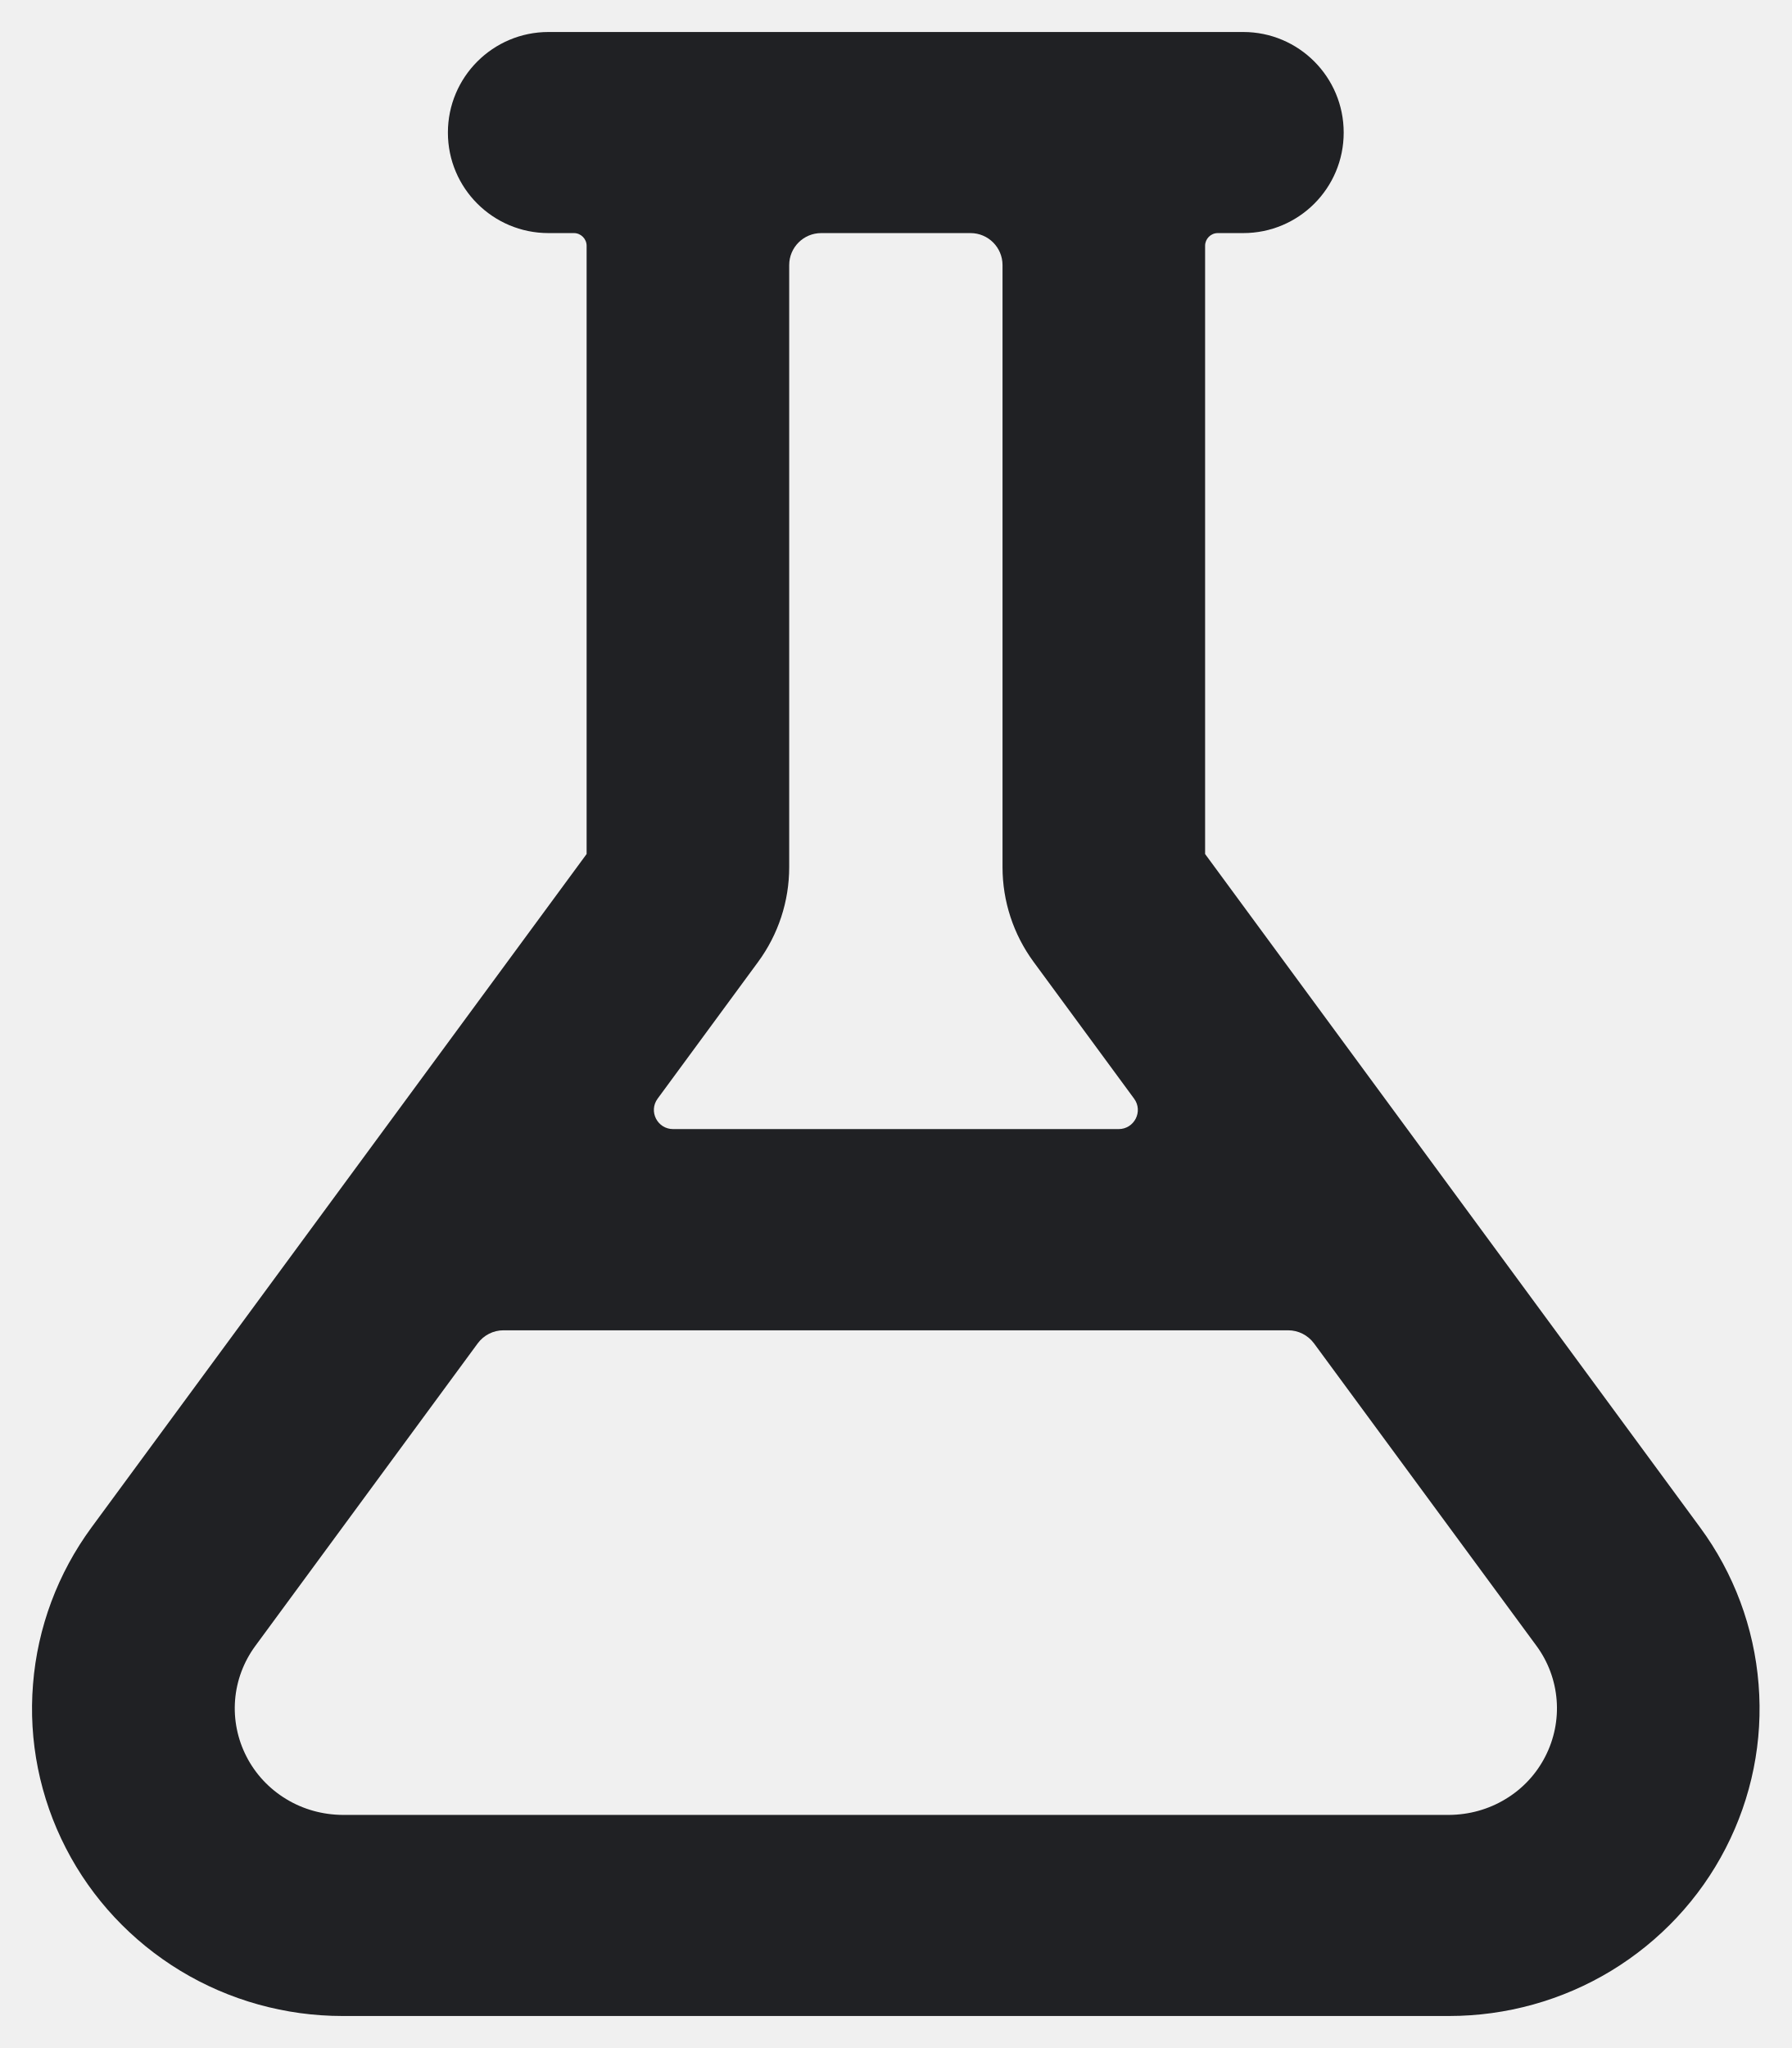
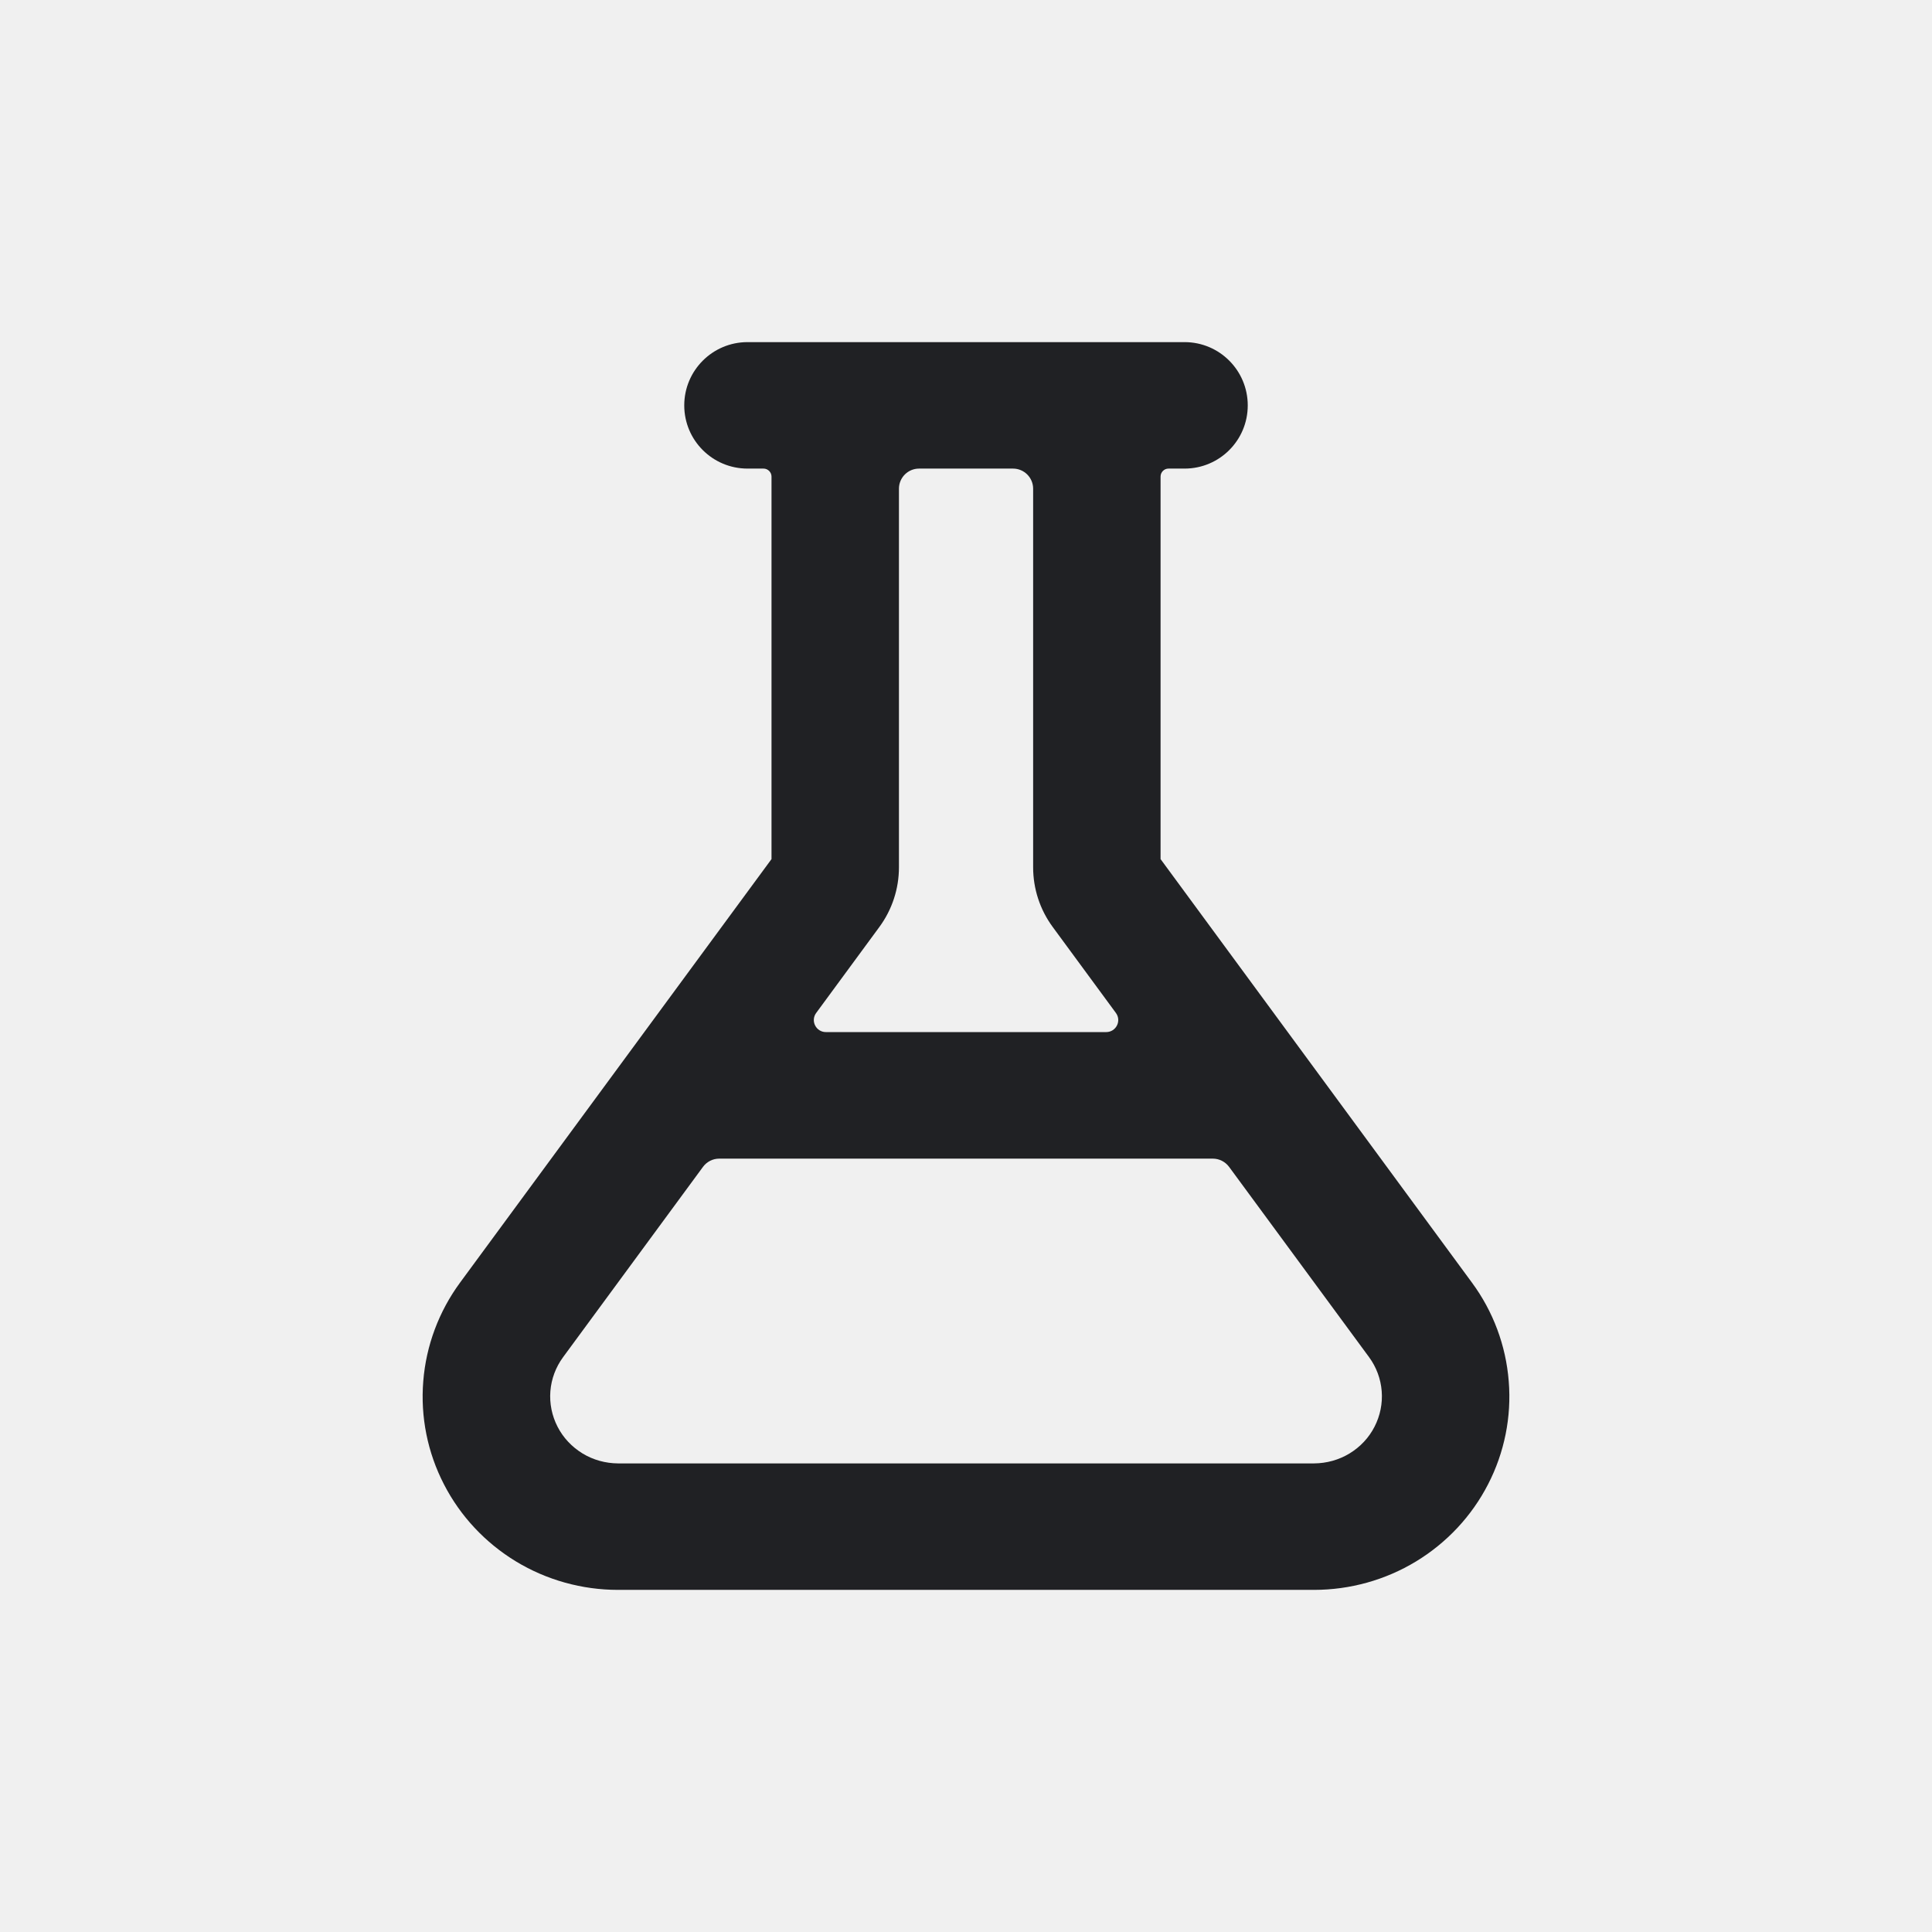
- <svg xmlns="http://www.w3.org/2000/svg" width="14" height="16" viewBox="0 0 14 16" fill="none">
-   <path fill-rule="evenodd" clip-rule="evenodd" d="M9.417 6.672V1.92C9.417 1.866 9.461 1.821 9.516 1.821H9.715C10.149 1.821 10.5 1.47 10.5 1.036C10.5 0.602 10.149 0.25 9.715 0.25H4.286C3.852 0.25 3.5 0.602 3.5 1.036C3.5 1.47 3.852 1.821 4.286 1.821H4.485C4.539 1.821 4.584 1.866 4.584 1.92V6.672L0.715 11.933C0.452 12.291 0.293 12.715 0.258 13.158C0.222 13.6 0.311 14.043 0.515 14.439C0.718 14.834 1.028 15.165 1.41 15.397C1.791 15.628 2.23 15.75 2.677 15.75H11.323C11.77 15.75 12.209 15.628 12.59 15.397C12.972 15.165 13.282 14.834 13.485 14.439C13.689 14.043 13.778 13.6 13.742 13.158C13.707 12.716 13.549 12.291 13.285 11.933L9.417 6.672ZM6.167 2.071V6.775C6.167 7.041 6.082 7.3 5.924 7.515L5.139 8.583C5.066 8.682 5.137 8.821 5.26 8.821H8.741C8.864 8.821 8.935 8.682 8.862 8.583L8.077 7.515C7.919 7.3 7.834 7.041 7.834 6.775V2.071C7.834 1.933 7.722 1.821 7.584 1.821H6.417C6.279 1.821 6.167 1.933 6.167 2.071ZM2.678 14.179H11.323C11.479 14.178 11.632 14.136 11.765 14.055C11.898 13.975 12.005 13.86 12.075 13.723C12.145 13.587 12.176 13.434 12.164 13.282C12.152 13.129 12.098 12.983 12.007 12.859L10.268 10.495C10.22 10.431 10.146 10.393 10.066 10.393H3.934C3.855 10.393 3.78 10.431 3.733 10.495L1.995 12.859C1.904 12.983 1.849 13.129 1.837 13.282C1.825 13.434 1.856 13.587 1.926 13.723C1.996 13.86 2.104 13.975 2.236 14.055C2.369 14.136 2.522 14.178 2.678 14.179Z" fill="#202124" />
+ <svg xmlns="http://www.w3.org/2000/svg" width="24" height="24" viewBox="0 0 24 24" fill="none">
+   <g clip-path="url(#clip0_91_2265)">
+     <path fill-rule="evenodd" clip-rule="evenodd" d="M14.417 10.672V5.92C14.417 5.866 14.461 5.821 14.515 5.821H14.715C15.149 5.821 15.5 5.47 15.5 5.036C15.5 4.602 15.149 4.25 14.715 4.25H9.286C8.852 4.25 8.5 4.602 8.5 5.036C8.5 5.47 8.852 5.821 9.286 5.821H9.485C9.539 5.821 9.584 5.866 9.584 5.92V10.672L5.715 15.933C5.452 16.291 5.293 16.715 5.258 17.158C5.222 17.6 5.311 18.044 5.515 18.439C5.718 18.834 6.028 19.165 6.41 19.397C6.791 19.628 7.23 19.75 7.677 19.75H16.323C16.77 19.75 17.209 19.628 17.59 19.397C17.972 19.165 18.282 18.834 18.485 18.439C18.689 18.044 18.778 17.6 18.742 17.158C18.707 16.715 18.549 16.291 18.285 15.933L14.417 10.672ZM11.167 6.071V10.774C11.167 11.041 11.082 11.3 10.924 11.515L10.139 12.583C10.066 12.682 10.137 12.821 10.26 12.821H13.741C13.864 12.821 13.935 12.682 13.862 12.583L13.077 11.515C12.919 11.3 12.834 11.041 12.834 10.774V6.071C12.834 5.933 12.722 5.821 12.584 5.821H11.417C11.279 5.821 11.167 5.933 11.167 6.071ZM7.678 18.179H16.323C16.479 18.178 16.632 18.136 16.765 18.055C16.898 17.974 17.005 17.86 17.075 17.723C17.145 17.587 17.176 17.434 17.164 17.282C17.152 17.129 17.098 16.983 17.007 16.859L15.268 14.495C15.22 14.431 15.146 14.393 15.066 14.393H8.934C8.855 14.393 8.78 14.431 8.733 14.495L6.995 16.859C6.904 16.983 6.849 17.129 6.837 17.282C6.825 17.434 6.856 17.587 6.926 17.723C6.996 17.86 7.104 17.974 7.236 18.055C7.369 18.136 7.522 18.178 7.678 18.179Z" fill="#202124" />
+   </g>
+   <defs>
+     <clipPath id="clip0_91_2265">
+       <rect width="24" height="24" fill="white" />
+     </clipPath>
+   </defs>
</svg>
